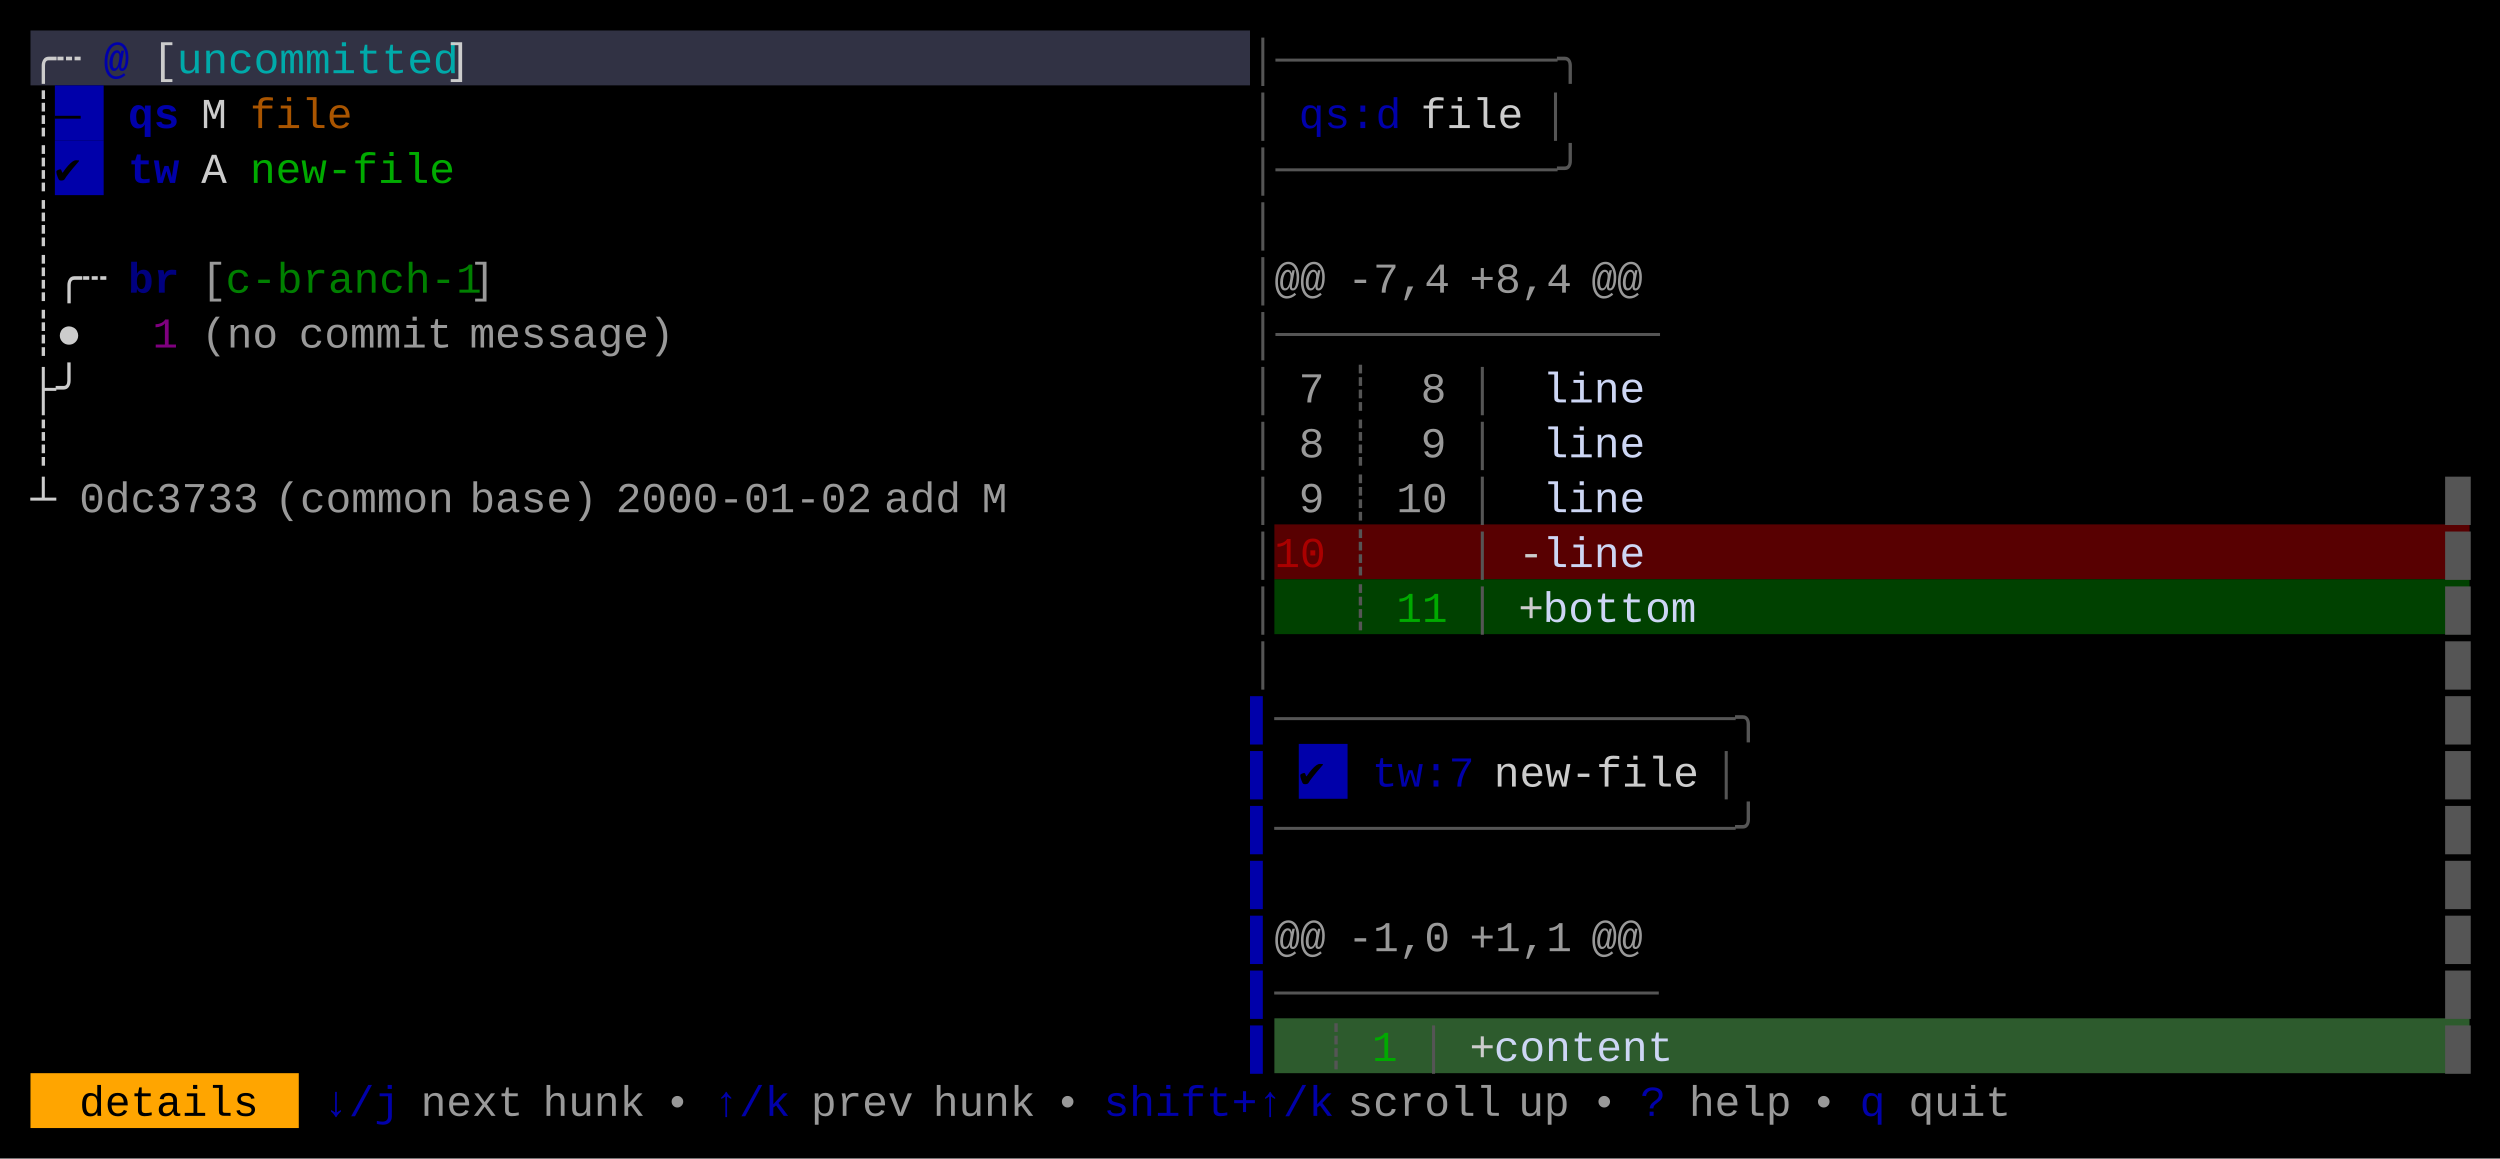
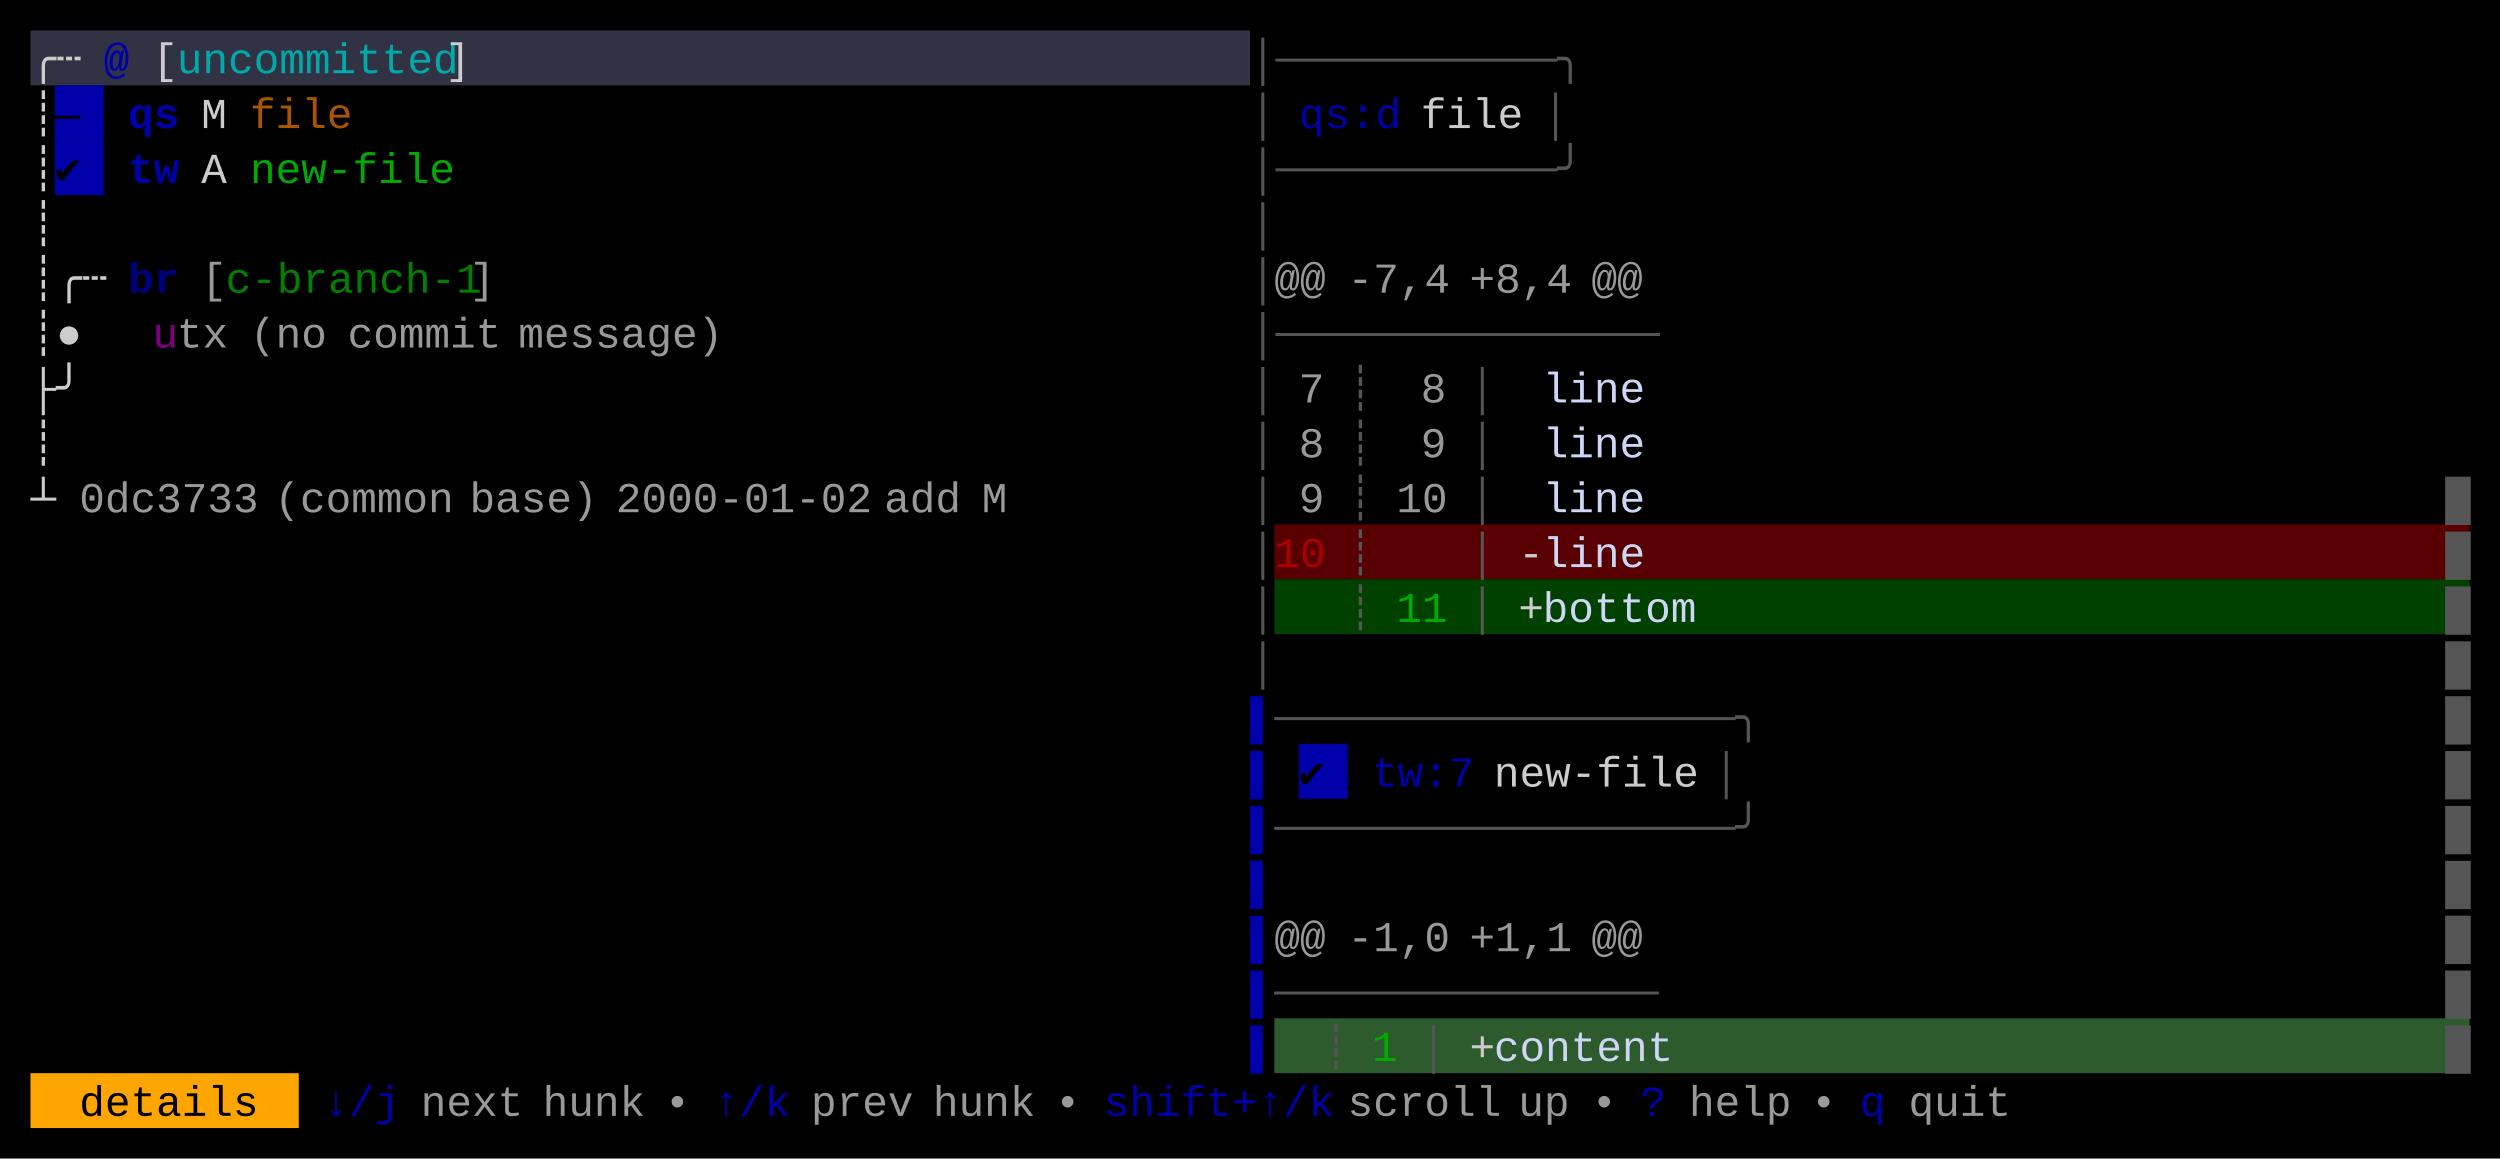
<svg xmlns="http://www.w3.org/2000/svg" width="820" height="380" viewBox="0 0 820 380">
  <rect x="0" y="0" width="820" height="380" fill="#000000" />
  <rect x="10" y="10" width="400" height="18" fill="#313244" />
  <rect x="18" y="28" width="16" height="18" fill="#0000AA" />
  <rect x="18" y="46" width="16" height="18" fill="#0000AA" />
  <rect x="418" y="172" width="392" height="18" fill="#580001" />
  <rect x="418" y="190" width="392" height="18" fill="#004100" />
  <rect x="426" y="244" width="16" height="18" fill="#0000AA" />
  <rect x="418" y="334" width="392" height="18" fill="#2D5B2D" />
  <rect x="10" y="352" width="88" height="18" fill="#FFA500" />
  <g font-family="Menlo, Monaco, 'Courier New', monospace" font-size="14" xml:space="preserve">
    <text x="10 18" y="24" style="fill:#CCCCCC;">╭┄</text>
    <text x="34" y="24" style="fill:#0000AA;font-weight:bold;">@</text>
    <text x="50" y="24" style="fill:#CCCCCC;">[</text>
    <text x="58 66 74 82 90 98 106 114 122 130 138" y="24" style="fill:#00AAAA;">uncommitted</text>
    <text x="146" y="24" style="fill:#CCCCCC;">]</text>
    <text x="410 418 426 434 442 450 458 466 474 482 490 498 506" y="24" style="fill:#555555;">│───────────╮</text>
    <text x="10" y="42" style="fill:#CCCCCC;">┊</text>
    <text x="18" y="42" style="fill:#000000;">—</text>
    <text x="42 50" y="42" style="fill:#0000AA;font-weight:bold;">qs</text>
    <text x="66" y="42" style="fill:#CCCCCC;">M</text>
    <text x="82 90 98 106" y="42" style="fill:#AA5500;">file</text>
    <text x="410" y="42" style="fill:#555555;">│</text>
    <text x="426 434 442 450" y="42" style="fill:#0000AA;">qs:d</text>
    <text x="466 474 482 490" y="42" style="fill:#CCCCCC;">file</text>
    <text x="506" y="42" style="fill:#555555;">│</text>
    <text x="10" y="60" style="fill:#CCCCCC;">┊</text>
    <text x="18" y="60" style="fill:#000000;">✔︎</text>
    <text x="42 50" y="60" style="fill:#0000AA;font-weight:bold;">tw</text>
    <text x="66" y="60" style="fill:#CCCCCC;">A</text>
    <text x="82 90 98 106 114 122 130 138" y="60" style="fill:#00AA00;">new-file</text>
    <text x="410 418 426 434 442 450 458 466 474 482 490 498 506" y="60" style="fill:#555555;">│───────────╯</text>
    <text x="10" y="78" style="fill:#CCCCCC;">┊</text>
    <text x="410" y="78" style="fill:#555555;">│</text>
    <text x="10 18 26" y="96" style="fill:#CCCCCC;">┊╭┄</text>
    <text x="42 50" y="96" style="fill:#0000AA;font-weight:bold;opacity:0.75;">br</text>
    <text x="66" y="96" style="fill:#CCCCCC;opacity:0.75;">[</text>
    <text x="74 82 90 98 106 114 122 130 138 146" y="96" style="fill:#00AA00;opacity:0.75;">c-branch-1</text>
    <text x="154" y="96" style="fill:#CCCCCC;opacity:0.75;">]</text>
    <text x="410" y="96" style="fill:#555555;">│</text>
    <text x="418 426" y="96" style="fill:#CCCCCC;opacity:0.75;">@@</text>
    <text x="442 450 458 466" y="96" style="fill:#CCCCCC;opacity:0.75;">-7,4</text>
    <text x="482 490 498 506" y="96" style="fill:#CCCCCC;opacity:0.75;">+8,4</text>
    <text x="522 530" y="96" style="fill:#CCCCCC;opacity:0.75;">@@</text>
    <text x="10 18" y="114" style="fill:#CCCCCC;">┊●</text>
-     <text x="50" y="114" style="fill:#AA00AA;opacity:0.75;">1</text>
-     <text x="66 74 82" y="114" style="fill:#CCCCCC;opacity:0.75;">(no</text>
-     <text x="98 106 114 122 130 138" y="114" style="fill:#CCCCCC;opacity:0.75;">commit</text>
-     <text x="154 162 170 178 186 194 202 210" y="114" style="fill:#CCCCCC;opacity:0.75;">message)</text>
+     <text x="50" y="114" style="fill:#AA00AA;opacity:0.75;">u</text>
+     <text x="58 66" y="114" style="fill:#CCCCCC;opacity:0.75;">tx</text>
+     <text x="82 90 98" y="114" style="fill:#CCCCCC;opacity:0.75;">(no</text>
+     <text x="114 122 130 138 146 154" y="114" style="fill:#CCCCCC;opacity:0.75;">commit</text>
+     <text x="170 178 186 194 202 210 218 226" y="114" style="fill:#CCCCCC;opacity:0.75;">message)</text>
    <text x="410 418 426 434 442 450 458 466 474 482 490 498 506 514 522 530" y="114" style="fill:#555555;">│───────────────</text>
    <text x="10 18" y="132" style="fill:#CCCCCC;">├╯</text>
    <text x="410" y="132" style="fill:#555555;">│</text>
    <text x="426" y="132" style="fill:#CCCCCC;opacity:0.75;">7</text>
    <text x="442" y="132" style="fill:#555555;">┊</text>
    <text x="466" y="132" style="fill:#CCCCCC;opacity:0.75;">8</text>
    <text x="482" y="132" style="fill:#555555;">│</text>
    <text x="506 514 522 530" y="132" style="fill:#CDD6F4;">line</text>
    <text x="10" y="150" style="fill:#CCCCCC;">┊</text>
    <text x="410" y="150" style="fill:#555555;">│</text>
    <text x="426" y="150" style="fill:#CCCCCC;opacity:0.75;">8</text>
    <text x="442" y="150" style="fill:#555555;">┊</text>
    <text x="466" y="150" style="fill:#CCCCCC;opacity:0.75;">9</text>
    <text x="482" y="150" style="fill:#555555;">│</text>
    <text x="506 514 522 530" y="150" style="fill:#CDD6F4;">line</text>
    <text x="10" y="168" style="fill:#CCCCCC;">┴</text>
    <text x="26 34 42 50 58 66 74" y="168" style="fill:#CCCCCC;opacity:0.75;">0dc3733</text>
    <text x="90 98 106 114 122 130 138" y="168" style="fill:#CCCCCC;opacity:0.75;">(common</text>
    <text x="154 162 170 178 186" y="168" style="fill:#CCCCCC;opacity:0.75;">base)</text>
    <text x="202 210 218 226 234 242 250 258 266 274" y="168" style="fill:#CCCCCC;opacity:0.75;">2000-01-02</text>
    <text x="290 298 306" y="168" style="fill:#CCCCCC;opacity:0.75;">add</text>
    <text x="322" y="168" style="fill:#CCCCCC;opacity:0.75;">M</text>
    <text x="410" y="168" style="fill:#555555;">│</text>
    <text x="426" y="168" style="fill:#CCCCCC;opacity:0.75;">9</text>
    <text x="442" y="168" style="fill:#555555;">┊</text>
    <text x="458 466" y="168" style="fill:#CCCCCC;opacity:0.75;">10</text>
    <text x="482" y="168" style="fill:#555555;">│</text>
    <text x="506 514 522 530" y="168" style="fill:#CDD6F4;">line</text>
    <text x="802" y="168" style="fill:#555555;">█</text>
    <text x="410" y="186" style="fill:#555555;">│</text>
    <text x="418 426" y="186" style="fill:#AA0000;">10</text>
    <text x="442" y="186" style="fill:#555555;">┊</text>
    <text x="482" y="186" style="fill:#555555;">│</text>
    <text x="498" y="186" style="fill:#CCCCCC;">-</text>
    <text x="506 514 522 530" y="186" style="fill:#CDD6F4;">line</text>
    <text x="802" y="186" style="fill:#555555;">█</text>
    <text x="410" y="204" style="fill:#555555;">│</text>
    <text x="442" y="204" style="fill:#555555;">┊</text>
    <text x="458 466" y="204" style="fill:#00AA00;">11</text>
    <text x="482" y="204" style="fill:#555555;">│</text>
    <text x="498" y="204" style="fill:#CCCCCC;">+</text>
    <text x="506 514 522 530 538 546" y="204" style="fill:#CDD6F4;">bottom</text>
    <text x="802" y="204" style="fill:#555555;">█</text>
    <text x="410" y="222" style="fill:#555555;">│</text>
    <text x="802" y="222" style="fill:#555555;">█</text>
    <text x="410" y="240" style="fill:#0000AA;">▌</text>
    <text x="418 426 434 442 450 458 466 474 482 490 498 506 514 522 530 538 546 554 562" y="240" style="fill:#555555;">──────────────────╮</text>
    <text x="802" y="240" style="fill:#555555;">█</text>
    <text x="410" y="258" style="fill:#0000AA;">▌</text>
    <text x="426" y="258" style="fill:#000000;">✔︎</text>
    <text x="450 458 466 474" y="258" style="fill:#0000AA;">tw:7</text>
    <text x="490 498 506 514 522 530 538 546" y="258" style="fill:#CCCCCC;">new-file</text>
    <text x="562" y="258" style="fill:#555555;">│</text>
    <text x="802" y="258" style="fill:#555555;">█</text>
    <text x="410" y="276" style="fill:#0000AA;">▌</text>
    <text x="418 426 434 442 450 458 466 474 482 490 498 506 514 522 530 538 546 554 562" y="276" style="fill:#555555;">──────────────────╯</text>
    <text x="802" y="276" style="fill:#555555;">█</text>
    <text x="410" y="294" style="fill:#0000AA;">▌</text>
    <text x="802" y="294" style="fill:#555555;">█</text>
    <text x="410" y="312" style="fill:#0000AA;">▌</text>
    <text x="418 426" y="312" style="fill:#CCCCCC;opacity:0.75;">@@</text>
    <text x="442 450 458 466" y="312" style="fill:#CCCCCC;opacity:0.75;">-1,0</text>
    <text x="482 490 498 506" y="312" style="fill:#CCCCCC;opacity:0.75;">+1,1</text>
    <text x="522 530" y="312" style="fill:#CCCCCC;opacity:0.75;">@@</text>
    <text x="802" y="312" style="fill:#555555;">█</text>
    <text x="410" y="330" style="fill:#0000AA;">▌</text>
    <text x="418 426 434 442 450 458 466 474 482 490 498 506 514 522 530" y="330" style="fill:#555555;">───────────────</text>
    <text x="802" y="330" style="fill:#555555;">█</text>
    <text x="410" y="348" style="fill:#0000AA;">▌</text>
    <text x="434" y="348" style="fill:#555555;">┊</text>
    <text x="450" y="348" style="fill:#00AA00;">1</text>
    <text x="466" y="348" style="fill:#555555;">│</text>
    <text x="482" y="348" style="fill:#CCCCCC;">+</text>
    <text x="490 498 506 514 522 530 538" y="348" style="fill:#CDD6F4;">content</text>
    <text x="802" y="348" style="fill:#555555;">█</text>
    <text x="26 34 42 50 58 66 74" y="366" style="fill:#000000;">details</text>
    <text x="106 114 122" y="366" style="fill:#0000AA;">↓/j</text>
    <text x="138 146 154 162" y="366" style="fill:#CCCCCC;opacity:0.75;">next</text>
    <text x="178 186 194 202" y="366" style="fill:#CCCCCC;opacity:0.75;">hunk</text>
    <text x="218" y="366" style="fill:#CCCCCC;opacity:0.75;">•</text>
    <text x="234 242 250" y="366" style="fill:#0000AA;">↑/k</text>
    <text x="266 274 282 290" y="366" style="fill:#CCCCCC;opacity:0.75;">prev</text>
    <text x="306 314 322 330" y="366" style="fill:#CCCCCC;opacity:0.75;">hunk</text>
    <text x="346" y="366" style="fill:#CCCCCC;opacity:0.75;">•</text>
    <text x="362 370 378 386 394 402 410 418 426" y="366" style="fill:#0000AA;">shift+↑/k</text>
    <text x="442 450 458 466 474 482" y="366" style="fill:#CCCCCC;opacity:0.75;">scroll</text>
    <text x="498 506" y="366" style="fill:#CCCCCC;opacity:0.75;">up</text>
    <text x="522" y="366" style="fill:#CCCCCC;opacity:0.75;">•</text>
    <text x="538" y="366" style="fill:#0000AA;">?</text>
    <text x="554 562 570 578" y="366" style="fill:#CCCCCC;opacity:0.75;">help</text>
    <text x="594" y="366" style="fill:#CCCCCC;opacity:0.75;">•</text>
    <text x="610" y="366" style="fill:#0000AA;">q</text>
    <text x="626 634 642 650" y="366" style="fill:#CCCCCC;opacity:0.75;">quit</text>
  </g>
</svg>
